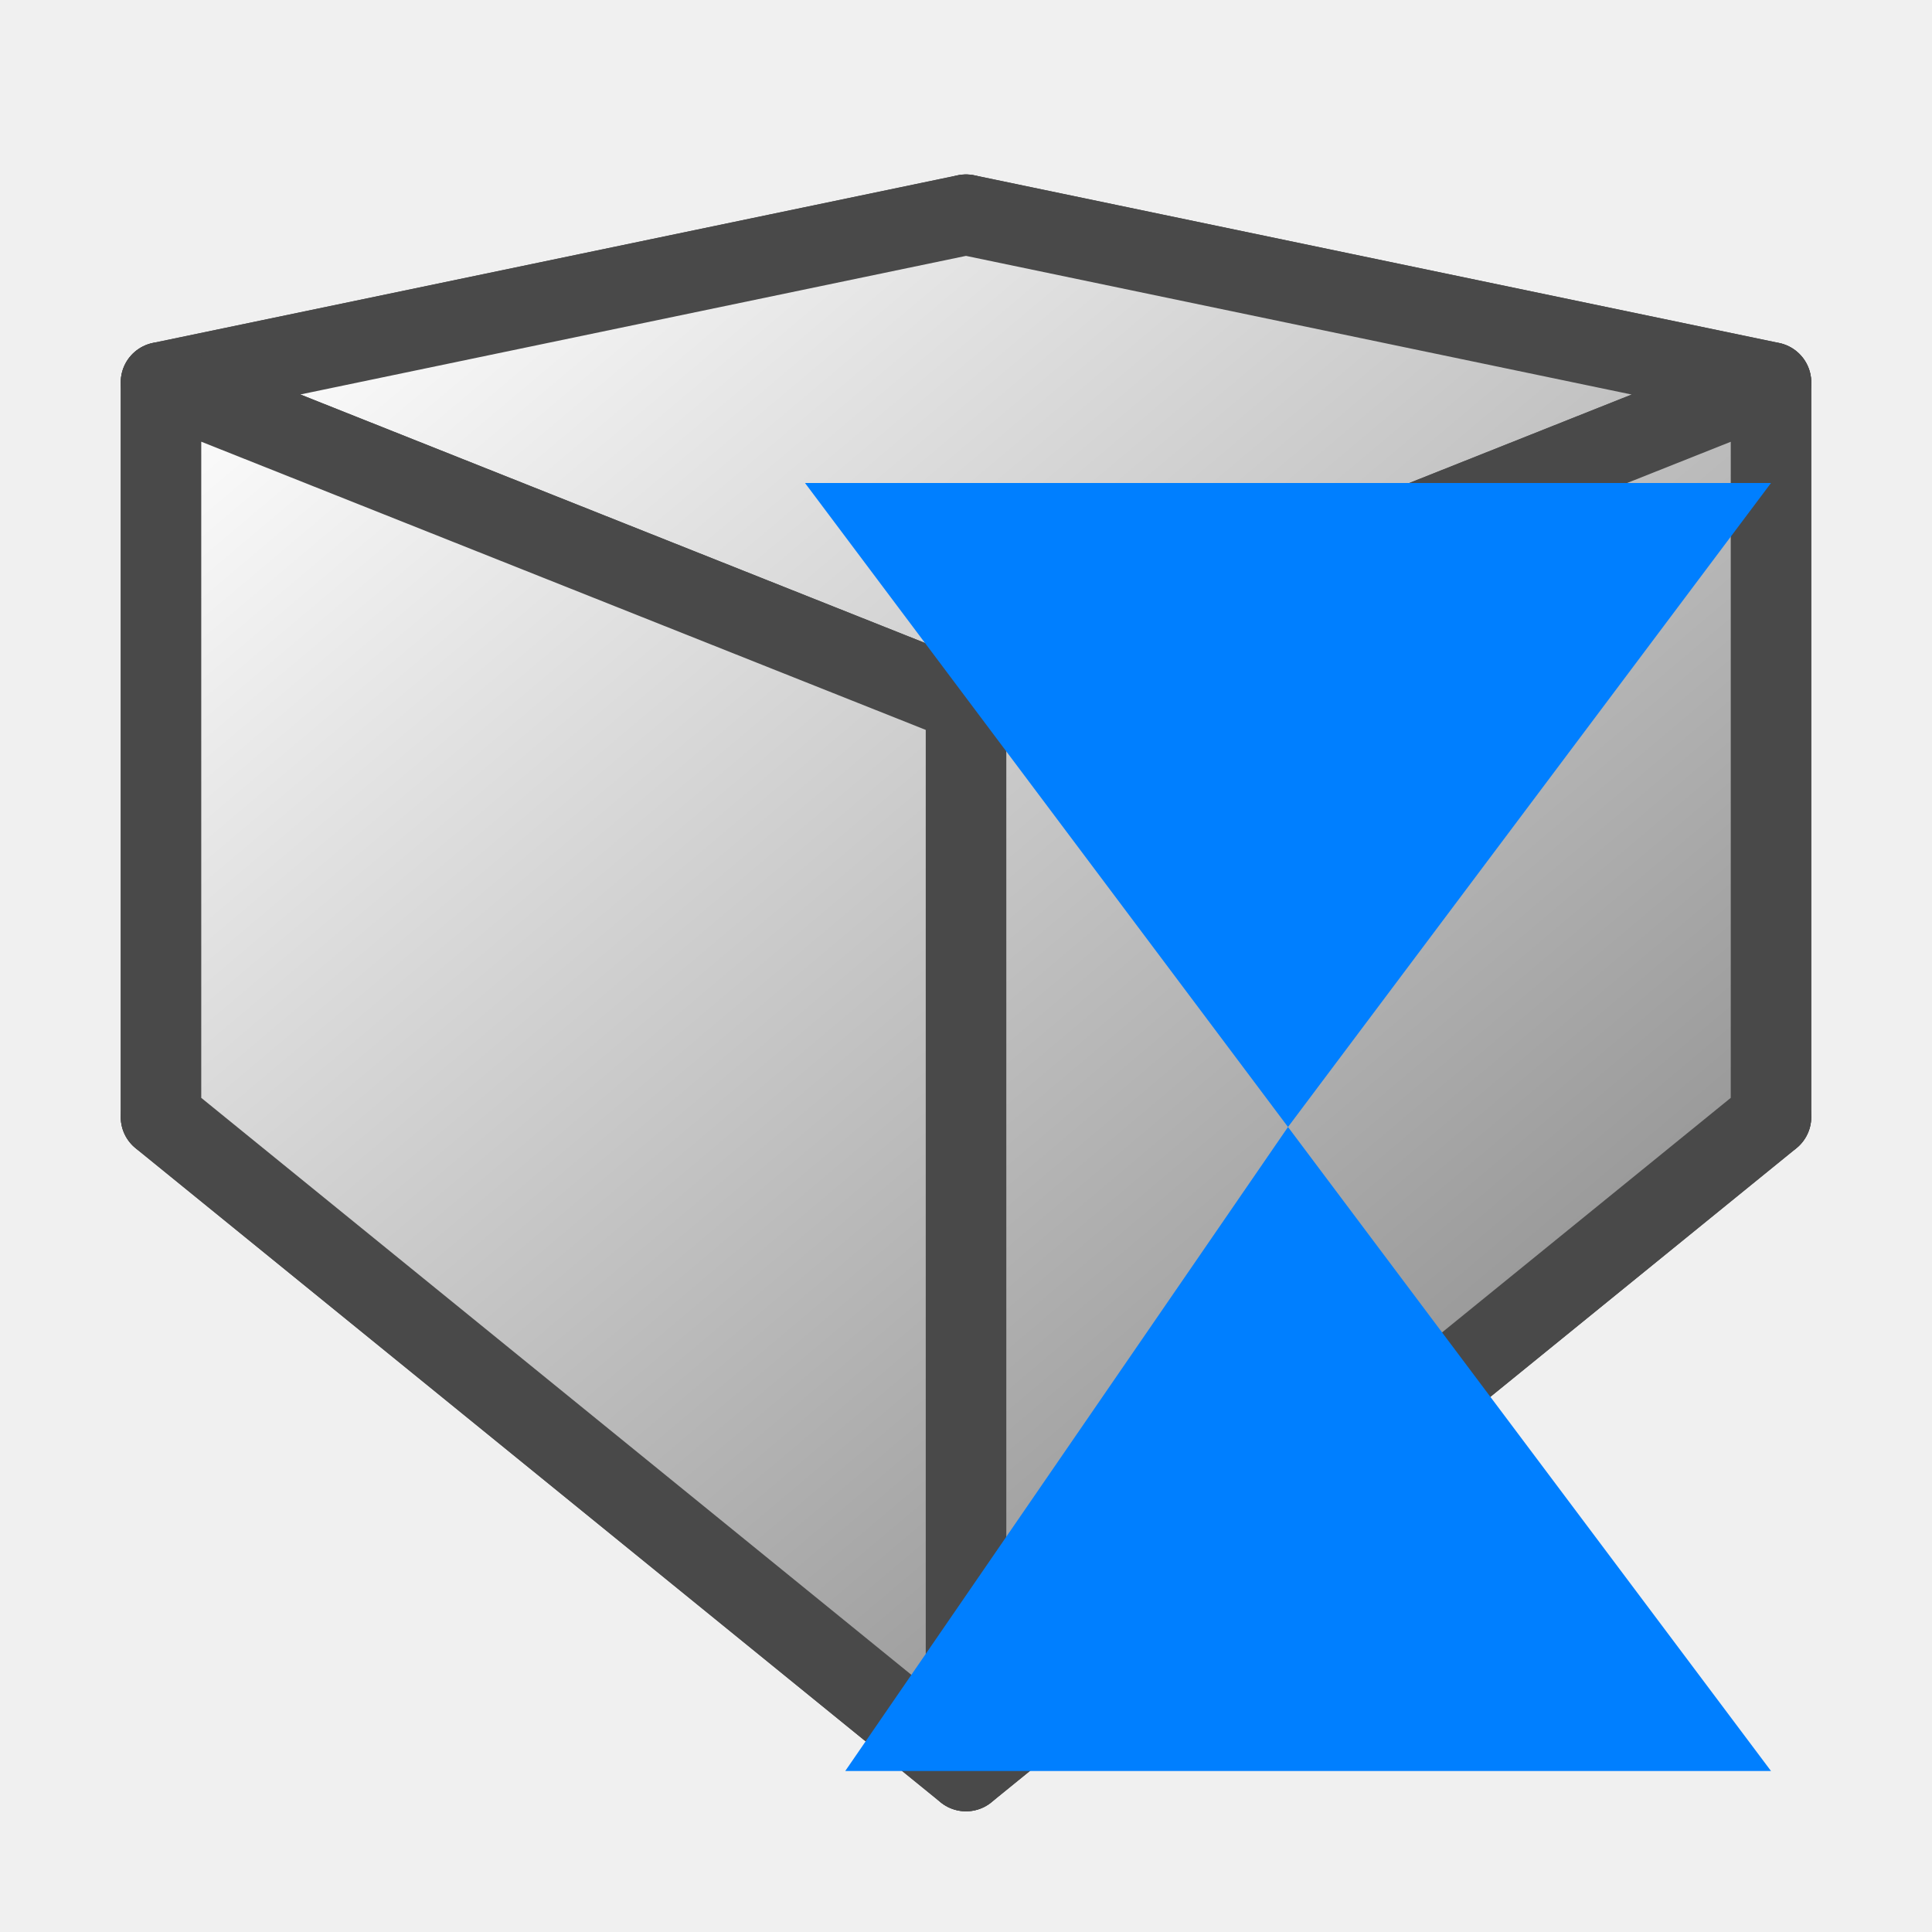
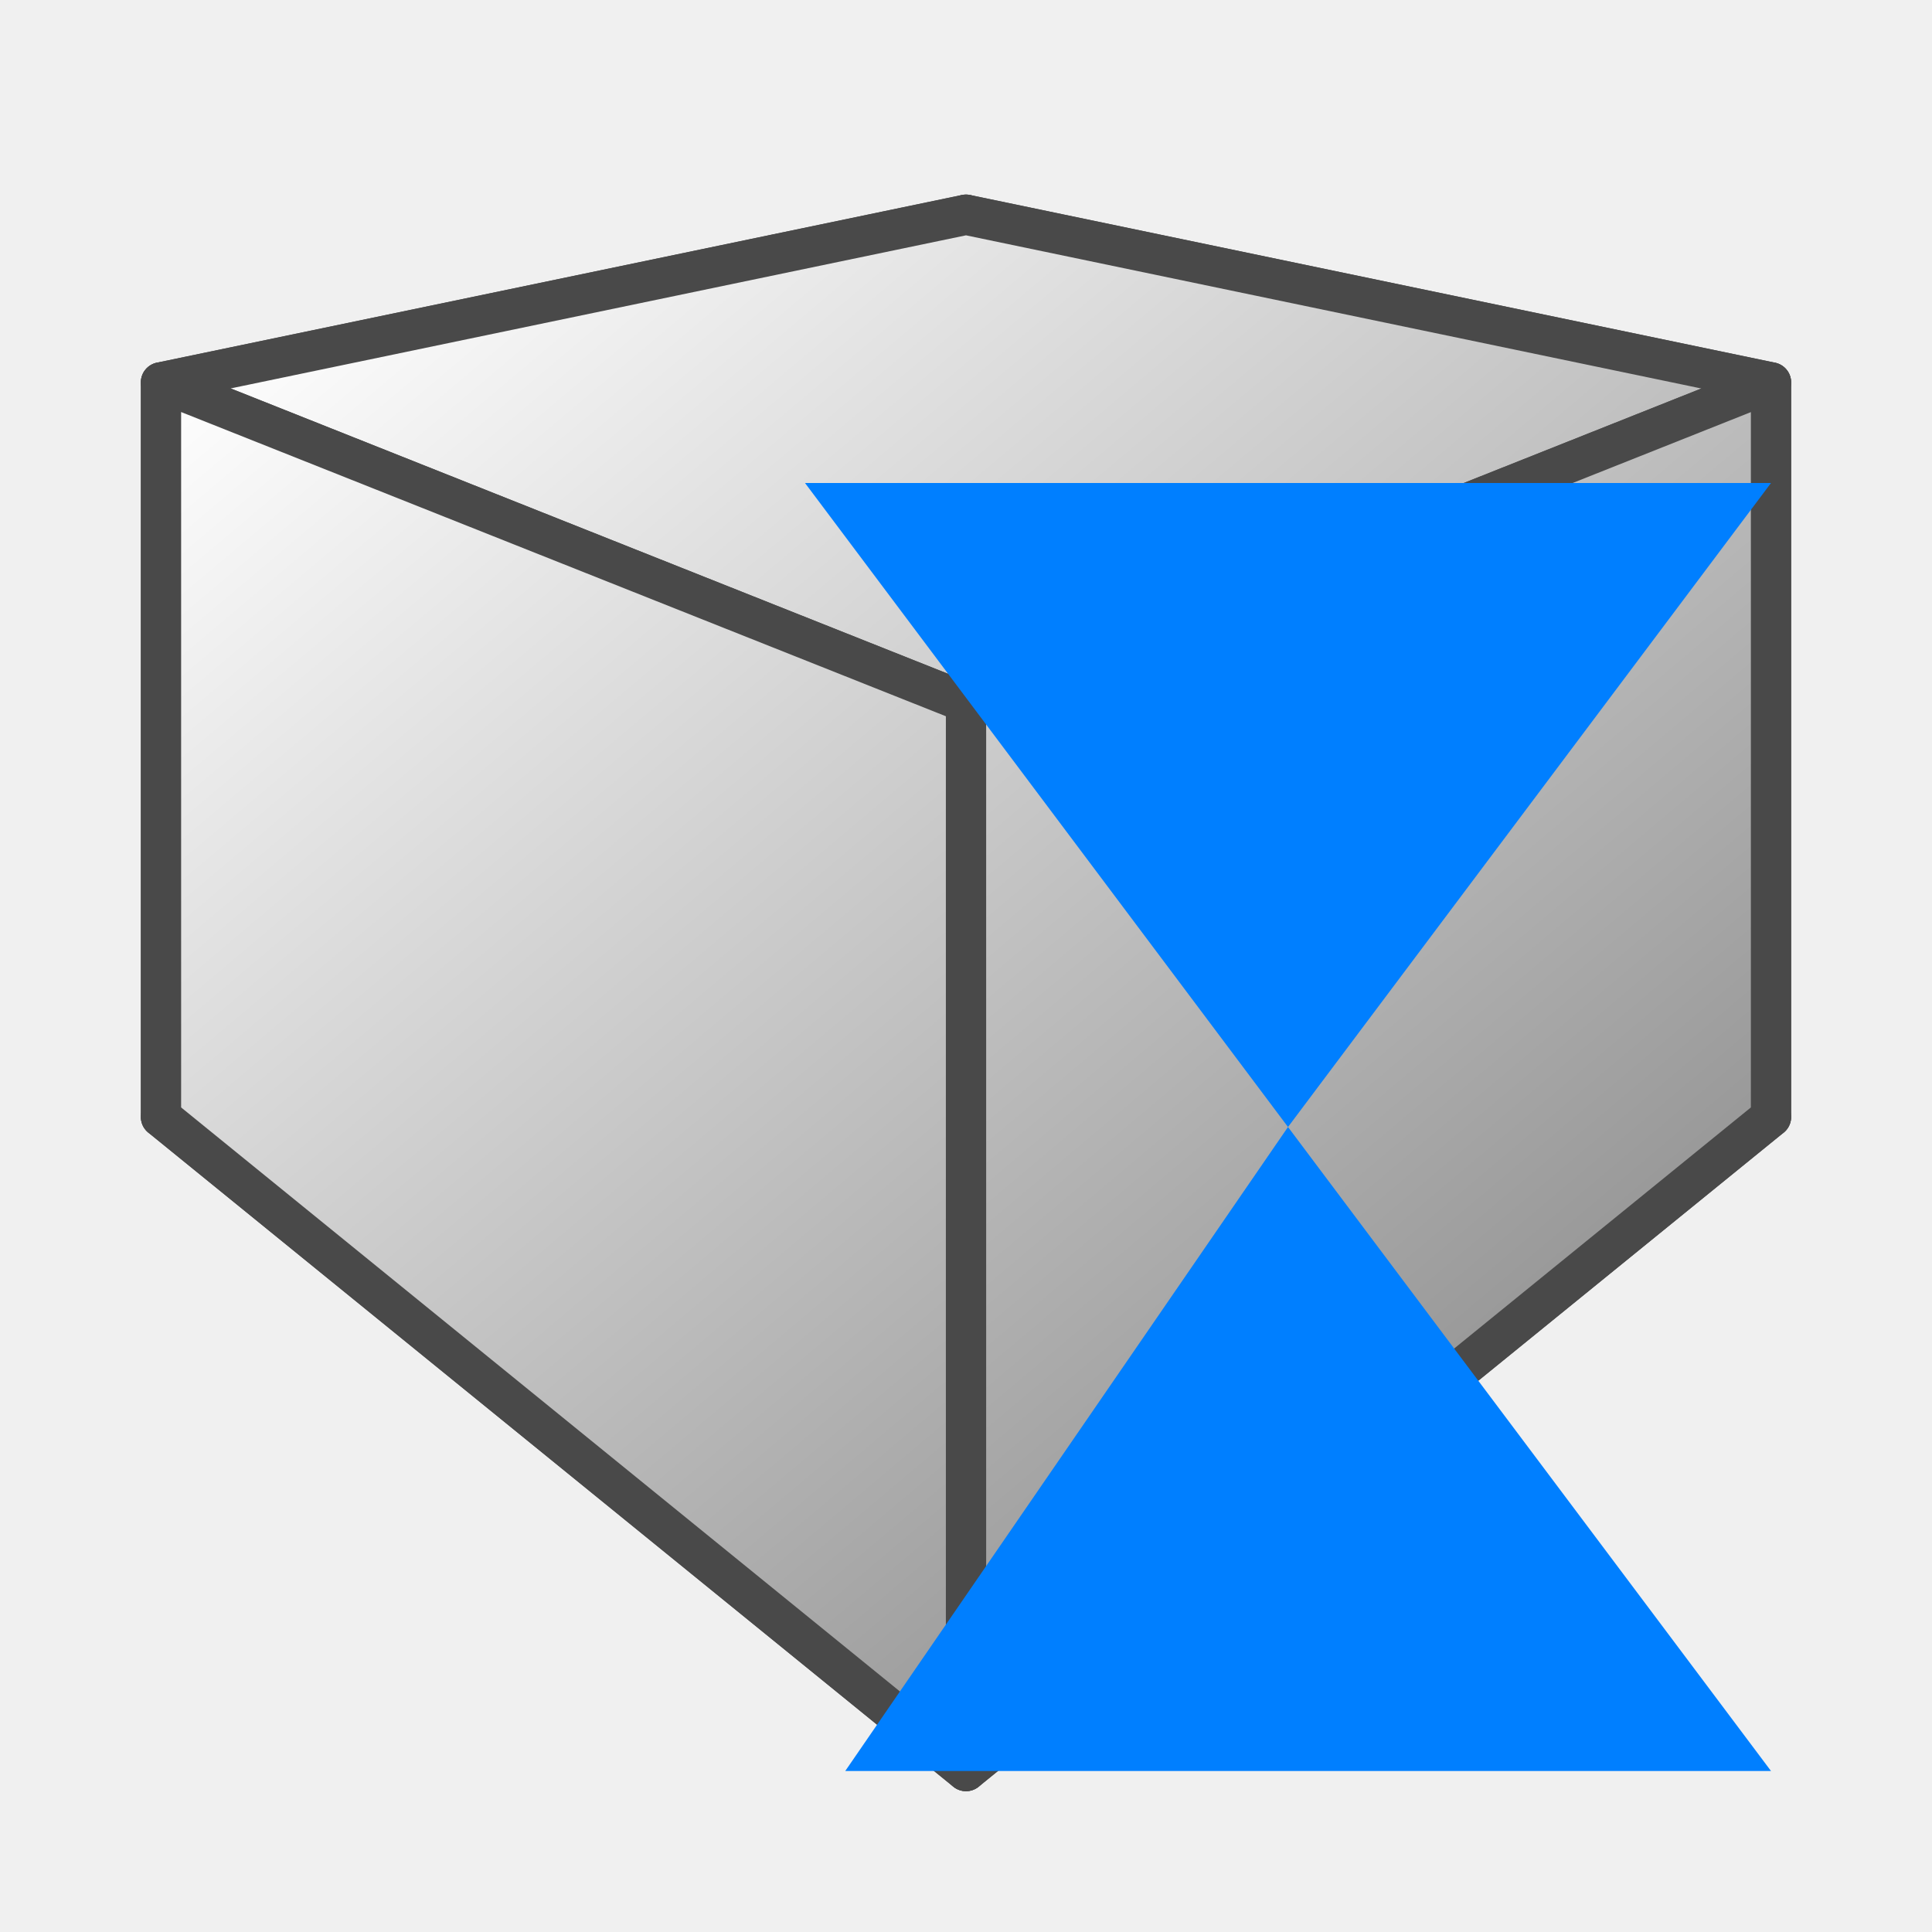
<svg xmlns="http://www.w3.org/2000/svg" xmlns:xlink="http://www.w3.org/1999/xlink" width="24" height="24" viewBox="0 0 24 24" id="svg2" version="1.1">
  <defs id="defs4">
    <linearGradient id="linearGradient4185">
      <stop style="stop-color:#ffffff;stop-opacity:1;" offset="0" id="stop4187" />
      <stop style="stop-color:#7f7f7f;stop-opacity:1" offset="1" id="stop4189" />
    </linearGradient>
    <linearGradient xlink:href="#linearGradient4185" id="linearGradient4191" x1="4" y1="1031.362" x2="20" y2="1050.362" gradientUnits="userSpaceOnUse" />
  </defs>
  <g id="layer1" transform="translate(0,-1028.362)" style="display:inline">
-     <g id="g4171" style="opacity:1;fill:url(#linearGradient4191);fill-opacity:1;stroke:#494949;stroke-width:1;stroke-miterlimit:4;stroke-dasharray:none;stroke-opacity:1">
-       <path id="path4181" style="fill:url(#linearGradient4191);fill-opacity:1;fill-rule:evenodd;stroke:#494949;stroke-width:1px;stroke-linecap:butt;stroke-linejoin:round;stroke-opacity:1" d="M 2,1042.237 12,1050.362 l 10,-8.125 -10,-4.256 z" points="12,1050.362 22,1042.237 12,1037.981 2,1042.237 " />
-       <path id="path4173" style="fill:url(#linearGradient4191);fill-opacity:1;fill-rule:evenodd;stroke:#494949;stroke-width:1px;stroke-linecap:butt;stroke-linejoin:round;stroke-opacity:1" d="m 2,1033.112 0,9.125 10,-4.256 0,-6.952 z" points="2,1042.237 12,1037.981 12,1031.029 2,1033.112 " />
-       <path id="path4183" style="fill:url(#linearGradient4191);fill-opacity:1;fill-rule:evenodd;stroke:#494949;stroke-width:1px;stroke-linecap:butt;stroke-linejoin:round;stroke-opacity:1" d="m 12,1031.029 10,2.083 0,9.125 -10,-4.256 z" points="22,1033.112 22,1042.237 12,1037.981 12,1031.029 " />
-       <path id="path4175" style="fill:url(#linearGradient4191);fill-opacity:1;fill-rule:evenodd;stroke:#494949;stroke-width:1px;stroke-linecap:butt;stroke-linejoin:round;stroke-opacity:1" d="M 2,1033.112 12,1037.09 l 10,-3.977 -10,-2.083 z" points="12,1037.09 22,1033.112 12,1031.029 2,1033.112 " />
-       <path id="path4179" style="fill:url(#linearGradient4191);fill-opacity:1;fill-rule:evenodd;stroke:#494949;stroke-width:1px;stroke-linecap:butt;stroke-linejoin:round;stroke-opacity:1" d="m 12,1037.09 0,13.273 10,-8.125 0,-9.125 z" points="12,1050.362 22,1042.237 22,1033.112 12,1037.09 " />
-       <path id="path4177" style="fill:url(#linearGradient4191);fill-opacity:1;fill-rule:evenodd;stroke:#494949;stroke-width:1px;stroke-linecap:butt;stroke-linejoin:round;stroke-opacity:1" d="M 2,1033.112 12,1037.09 l 0,13.273 -10,-8.125 z" points="12,1037.09 12,1050.362 2,1042.237 2,1033.112 " />
+     <g id="g4171" style="opacity:1;fill:url(#linearGradient4191);fill-opacity:1;stroke:#494949;stroke-width:0.5;stroke-miterlimit:4;stroke-dasharray:none;stroke-opacity:1">
+       <path id="path4181" style="fill:url(#linearGradient4191);fill-opacity:1;fill-rule:evenodd;stroke:#494949;stroke-width:0.5;stroke-linecap:butt;stroke-linejoin:round;stroke-opacity:1;stroke-miterlimit:4;stroke-dasharray:none" d="M 2,1042.237 12,1050.362 l 10,-8.125 -10,-4.256 z" points="12,1050.362 22,1042.237 12,1037.981 2,1042.237 " />
+       <path id="path4173" style="fill:url(#linearGradient4191);fill-opacity:1;fill-rule:evenodd;stroke:#494949;stroke-width:0.5;stroke-linecap:butt;stroke-linejoin:round;stroke-opacity:1;stroke-miterlimit:4;stroke-dasharray:none" d="m 2,1033.112 0,9.125 10,-4.256 0,-6.952 z" points="2,1042.237 12,1037.981 12,1031.029 2,1033.112 " />
+       <path id="path4183" style="fill:url(#linearGradient4191);fill-opacity:1;fill-rule:evenodd;stroke:#494949;stroke-width:0.5;stroke-linecap:butt;stroke-linejoin:round;stroke-opacity:1;stroke-miterlimit:4;stroke-dasharray:none" d="m 12,1031.029 10,2.083 0,9.125 -10,-4.256 z" points="22,1033.112 22,1042.237 12,1037.981 12,1031.029 " />
+       <path id="path4175" style="fill:url(#linearGradient4191);fill-opacity:1;fill-rule:evenodd;stroke:#494949;stroke-width:0.5;stroke-linecap:butt;stroke-linejoin:round;stroke-opacity:1;stroke-miterlimit:4;stroke-dasharray:none" d="M 2,1033.112 12,1037.09 l 10,-3.977 -10,-2.083 z" points="12,1037.09 22,1033.112 12,1031.029 2,1033.112 " />
+       <path id="path4179" style="fill:url(#linearGradient4191);fill-opacity:1;fill-rule:evenodd;stroke:#494949;stroke-width:0.5;stroke-linecap:butt;stroke-linejoin:round;stroke-opacity:1;stroke-miterlimit:4;stroke-dasharray:none" d="m 12,1037.09 0,13.273 10,-8.125 0,-9.125 z" points="12,1050.362 22,1042.237 22,1033.112 12,1037.09 " />
+       <path id="path4177" style="fill:url(#linearGradient4191);fill-opacity:1;fill-rule:evenodd;stroke:#494949;stroke-width:0.5;stroke-linecap:butt;stroke-linejoin:round;stroke-opacity:1;stroke-miterlimit:4;stroke-dasharray:none" d="M 2,1033.112 12,1037.09 l 0,13.273 -10,-8.125 z" points="12,1037.09 12,1050.362 2,1042.237 2,1033.112 " />
    </g>
    <path style="opacity:1;fill:#ffffff;fill-opacity:1;stroke:none;stroke-width:1;stroke-miterlimit:4;stroke-dasharray:none;stroke-opacity:1" d="m 28,1036.362 0,4 4,-2 z" id="path4285" />
    <path style="opacity:1;fill:#007fff;fill-opacity:1;stroke:none;stroke-width:1;stroke-miterlimit:4;stroke-dasharray:none;stroke-opacity:1" d="m 10,1034.362 12,0 -6,8" id="path5087" />
    <path id="path4865" d="m 10.5,1050.362 11.5,0 -6,-8" style="opacity:1;fill:#007fff;fill-opacity:1;stroke:none;stroke-width:1;stroke-miterlimit:4;stroke-dasharray:none;stroke-opacity:1" />
  </g>
</svg>
